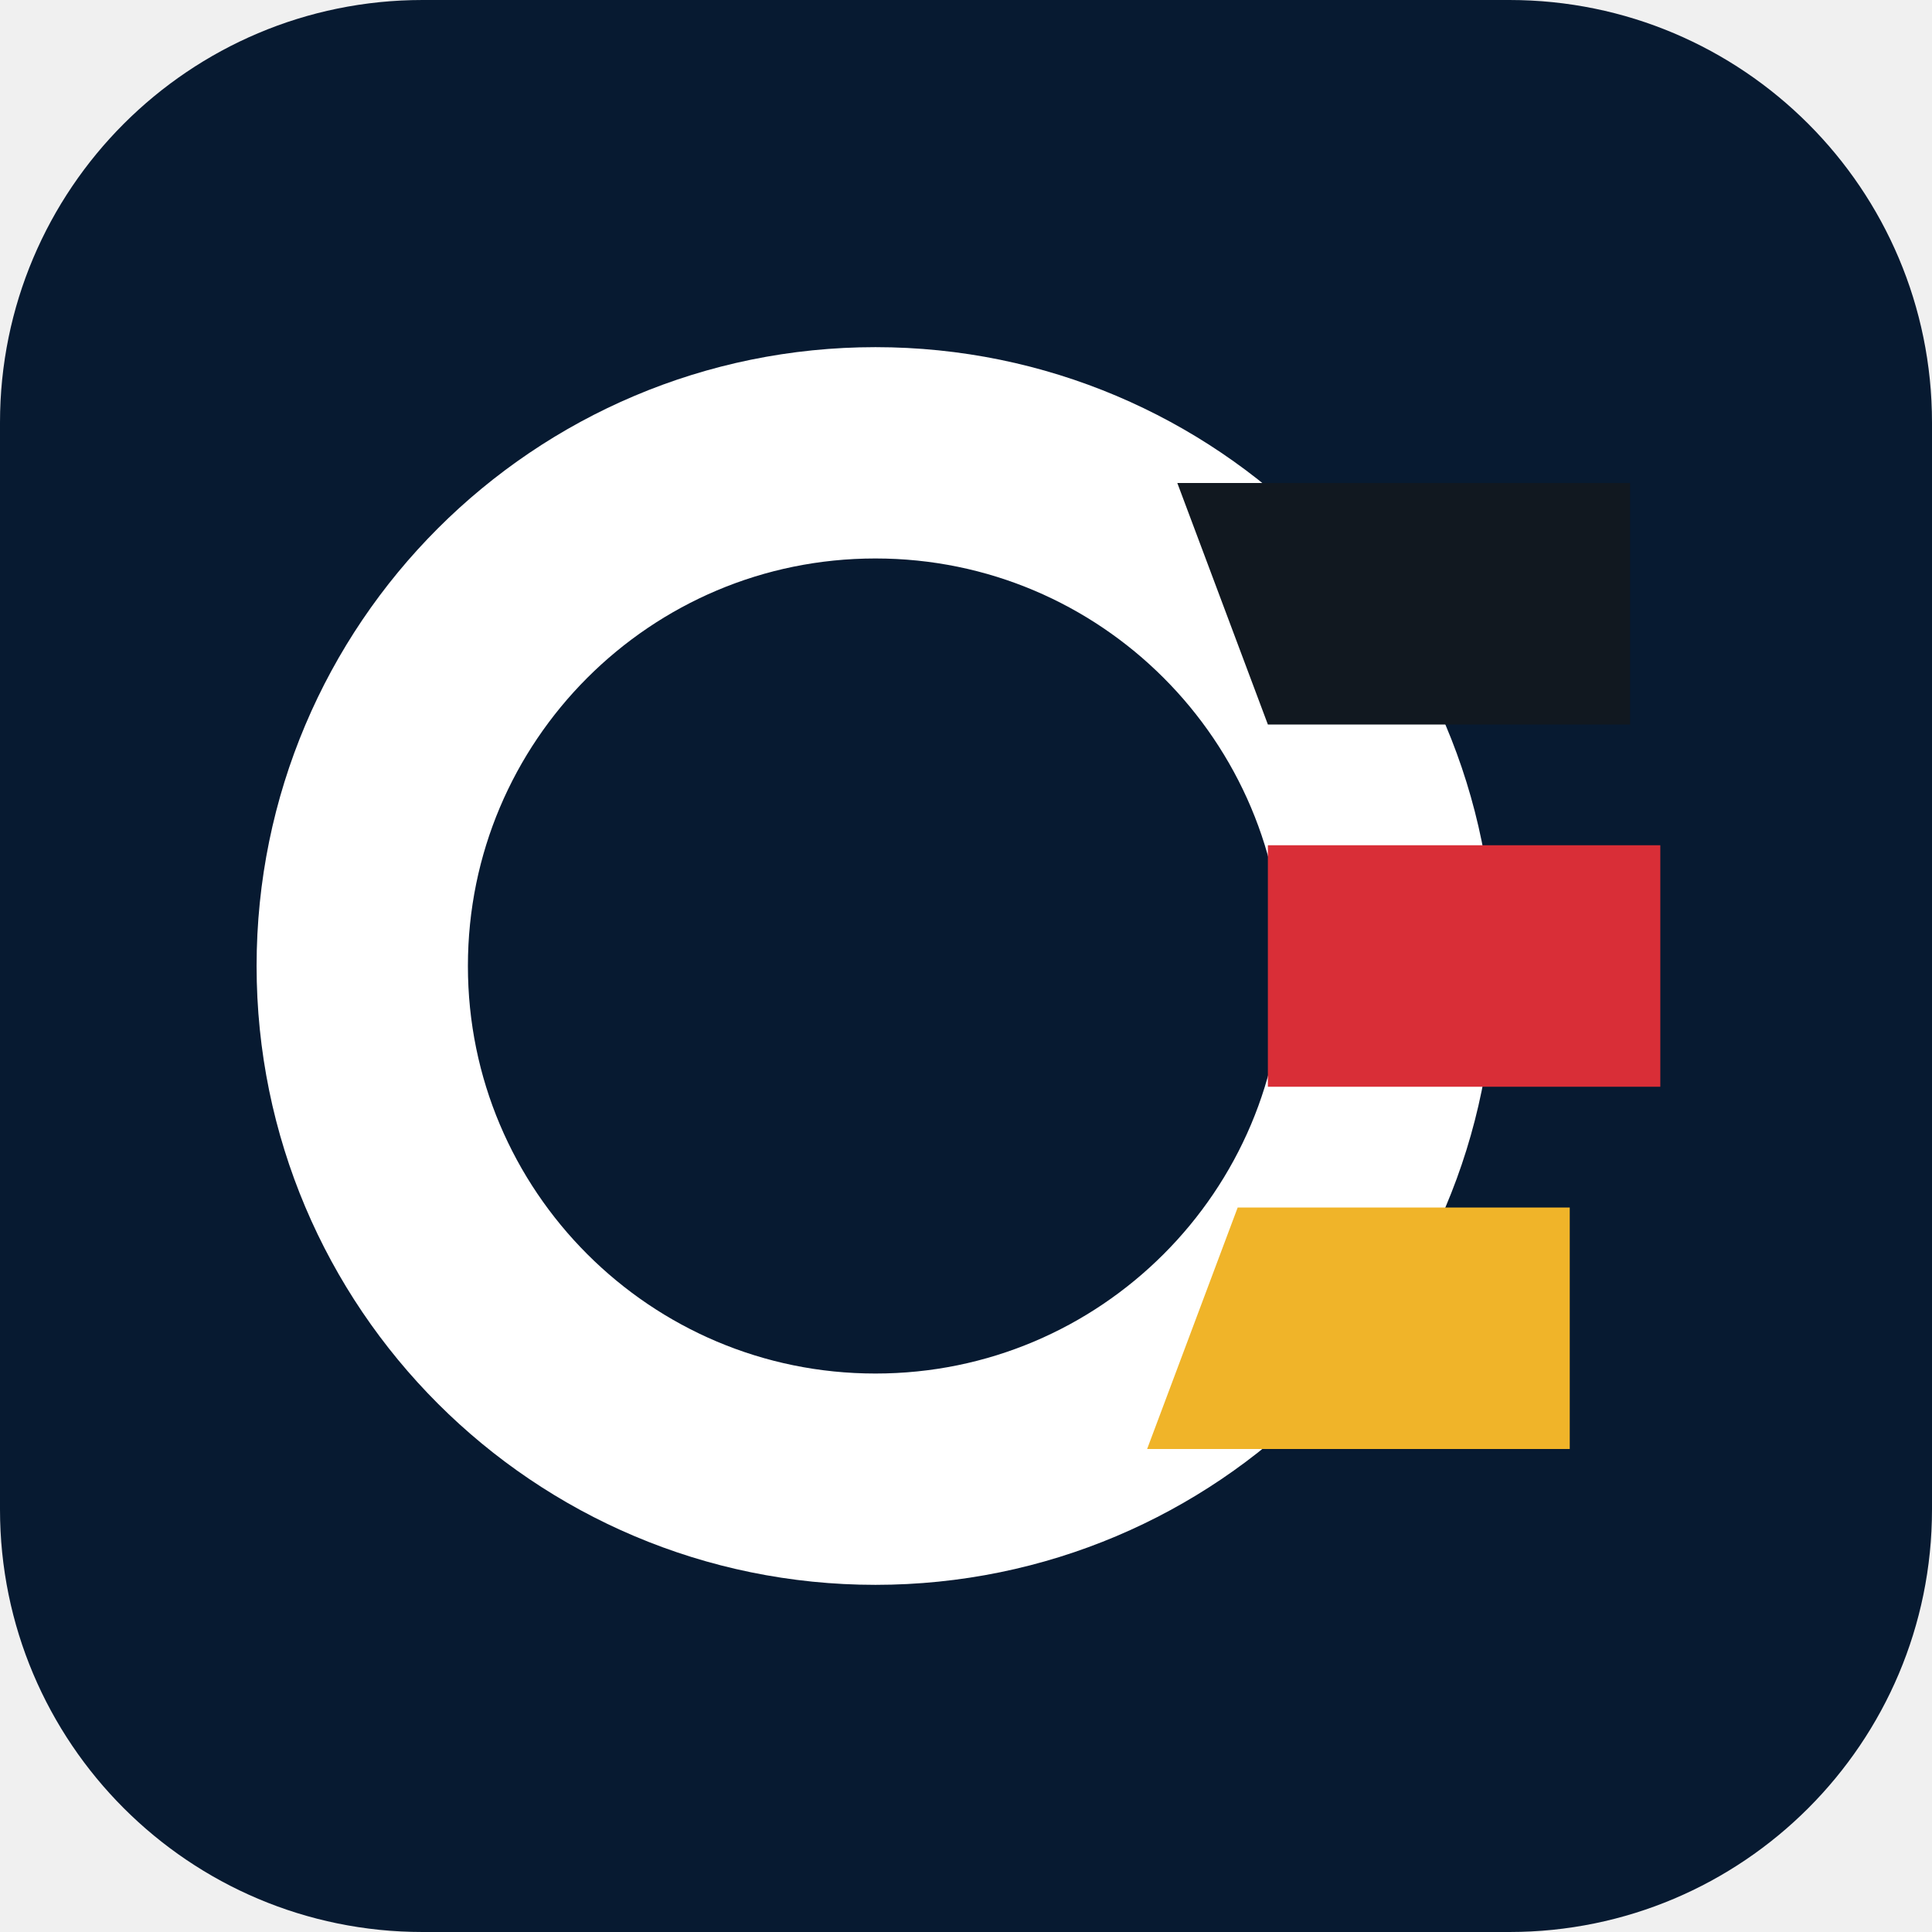
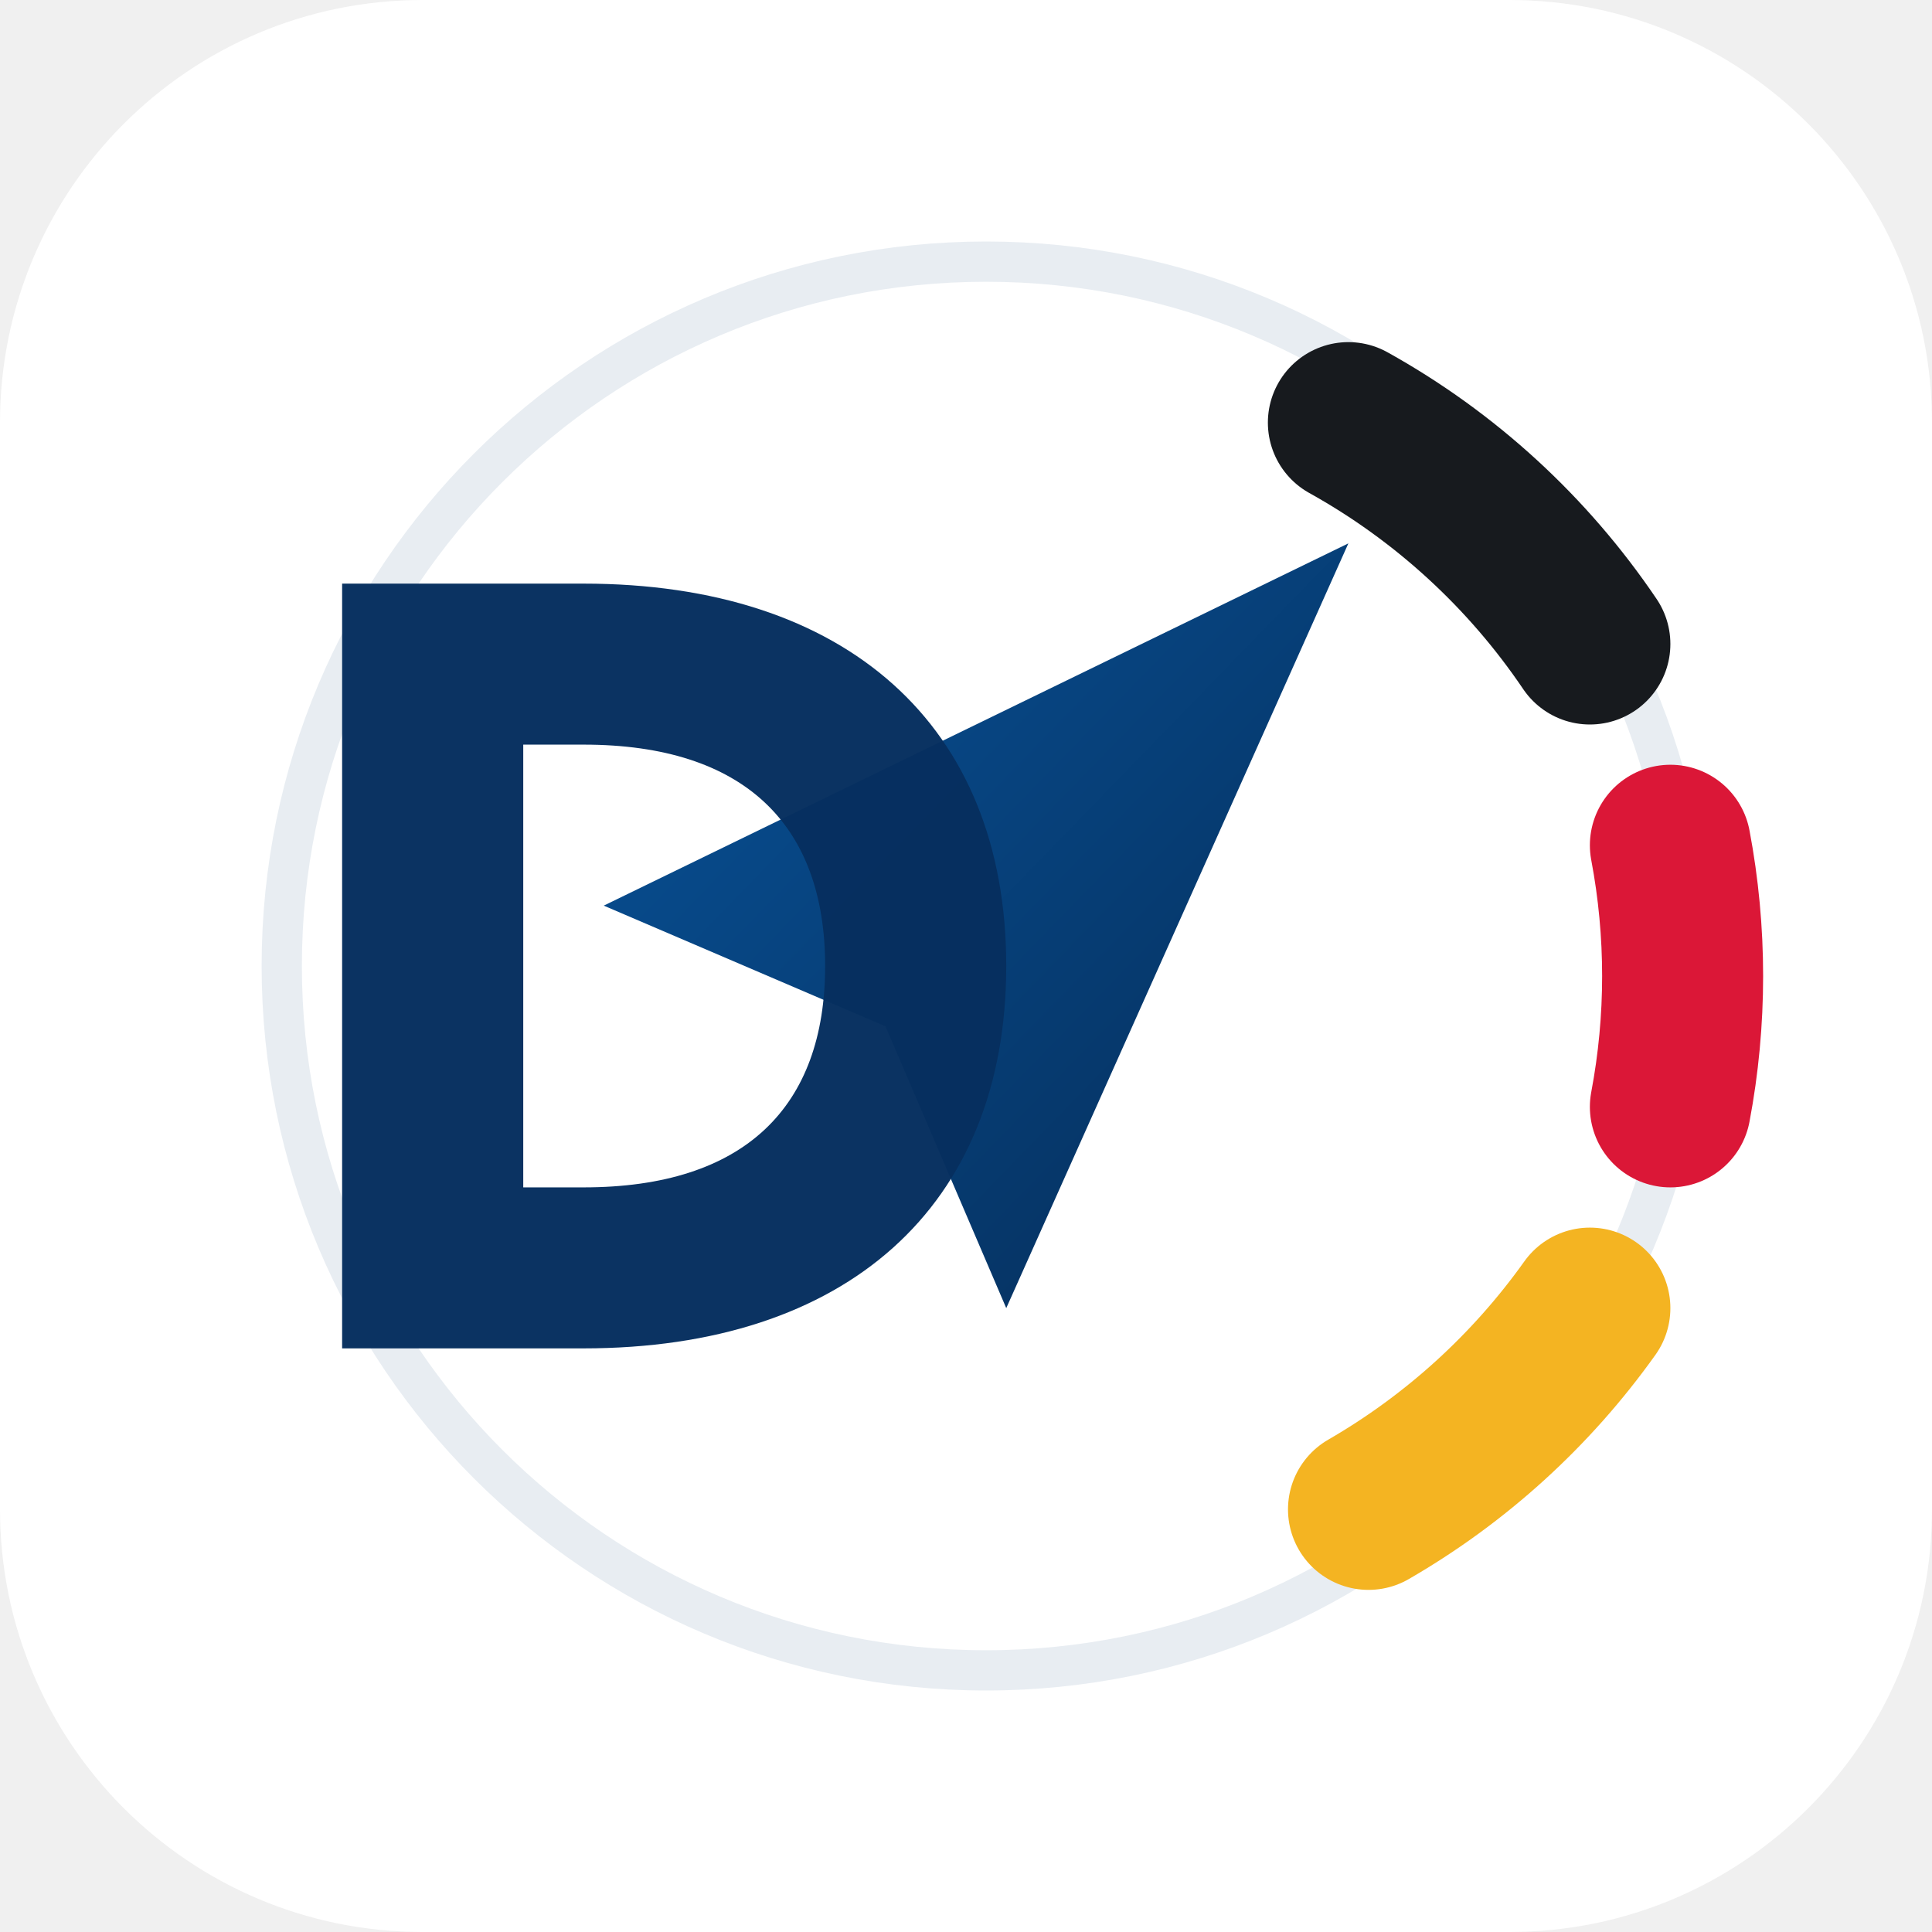
- <svg xmlns="http://www.w3.org/2000/svg" viewBox="0 0 64 64">
-   <rect width="64" height="64" rx="14" fill="#071a31" />
-   <circle cx="29" cy="32" r="17" fill="none" stroke="#fff" stroke-width="7" />
-   <path d="M39 16h15v8H42z" fill="#111820" />
-   <path d="M42 28h13v8H42z" fill="#d92e37" />
-   <path d="M41 40h11v8H38z" fill="#f0b429" />
+ <svg xmlns="http://www.w3.org/2000/svg" viewBox="0 0 96 96" role="img" aria-labelledby="title">
+   <defs>
+     <linearGradient id="navy" x1="0" y1="0" x2="1" y2="1">
+       <stop stop-color="#07539a" />
+       <stop offset="1" stop-color="#062c57" />
+     </linearGradient>
+   </defs>
+   <rect width="96" height="96" rx="21" fill="#fff" />
+   <circle cx="49" cy="48" r="35" fill="none" stroke="#e8edf2" stroke-width="2" />
+   <path d="M67 21a35 35 0 0 1 12 11" fill="none" stroke="#171a1e" stroke-width="8" stroke-linecap="round" />
+   <path d="M83 42a35 35 0 0 1 0 13" fill="none" stroke="#db1737" stroke-width="8" stroke-linecap="round" />
+   <path d="M79 65a35 35 0 0 1-11 10" fill="none" stroke="#f4b422" stroke-width="8" stroke-linecap="round" />
+   <path d="M67 27 50 65 44 51 30 45Z" fill="url(#navy)" />
+   <path d="M17 29v38h12c13 0 21-7 21-19S42 29 29 29H17Zm9 8h3c8 0 12 4 12 11s-4 11-12 11h-3V37Z" fill="#062f5f" opacity=".98" />
</svg>
